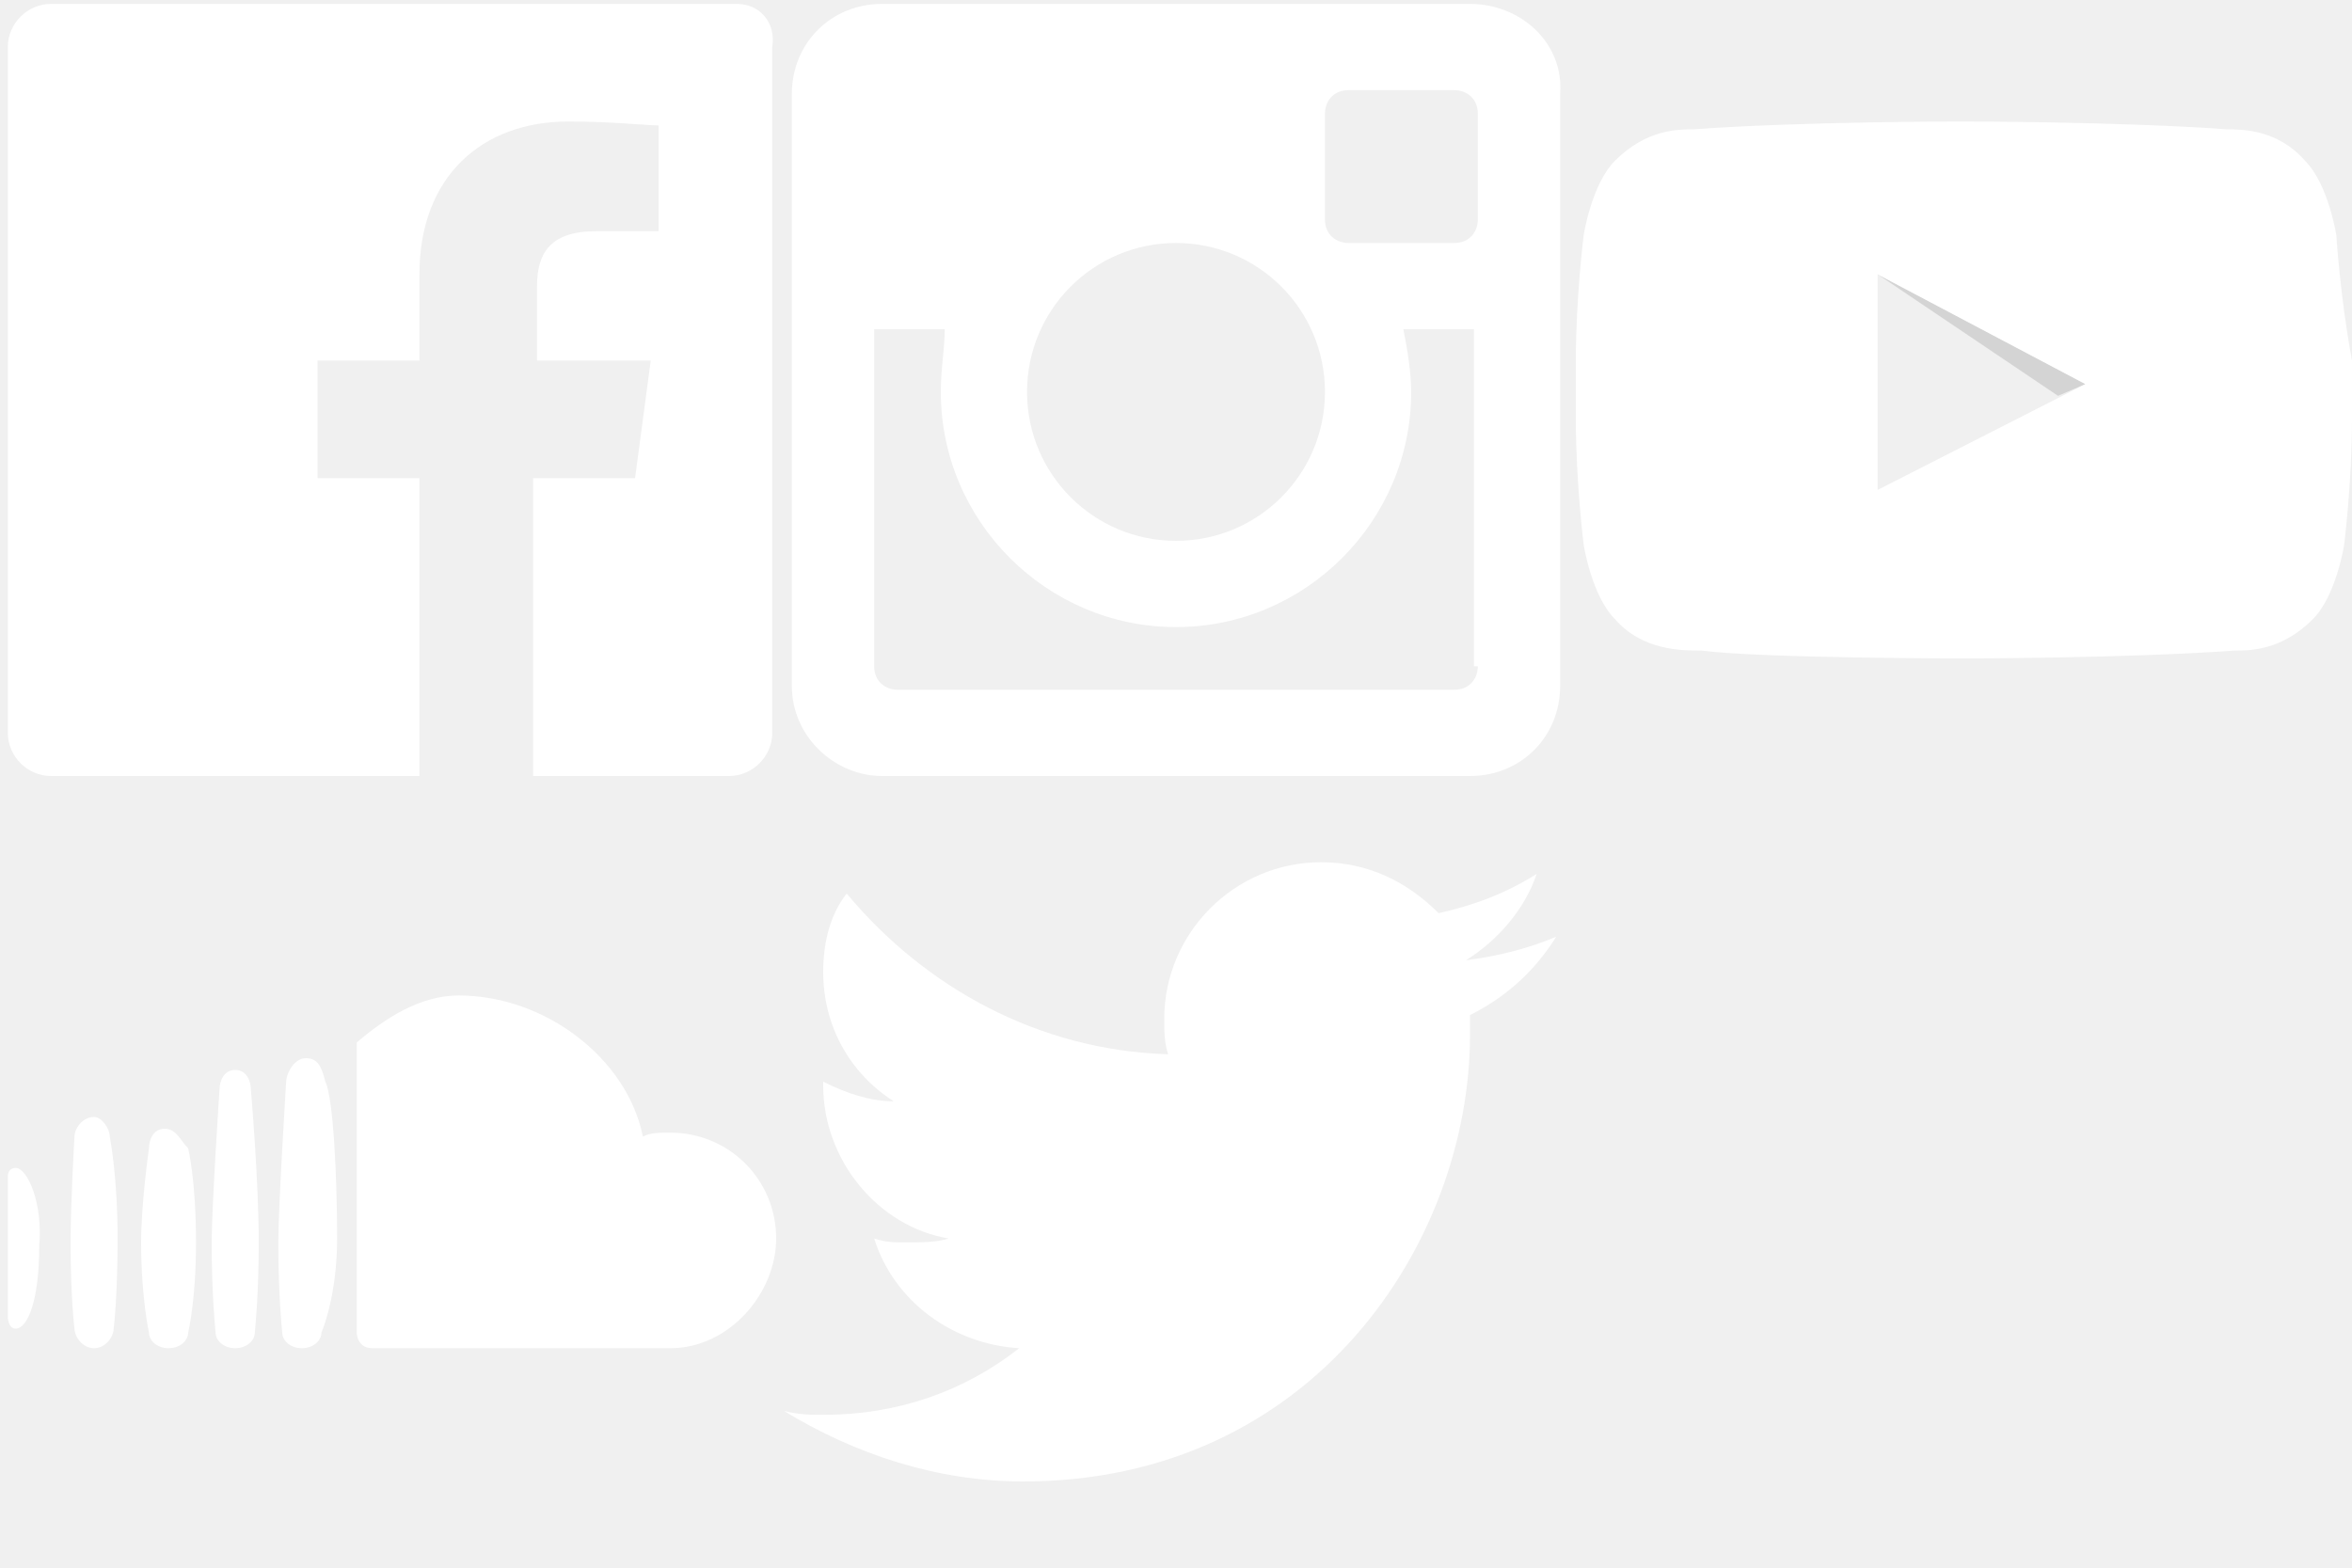
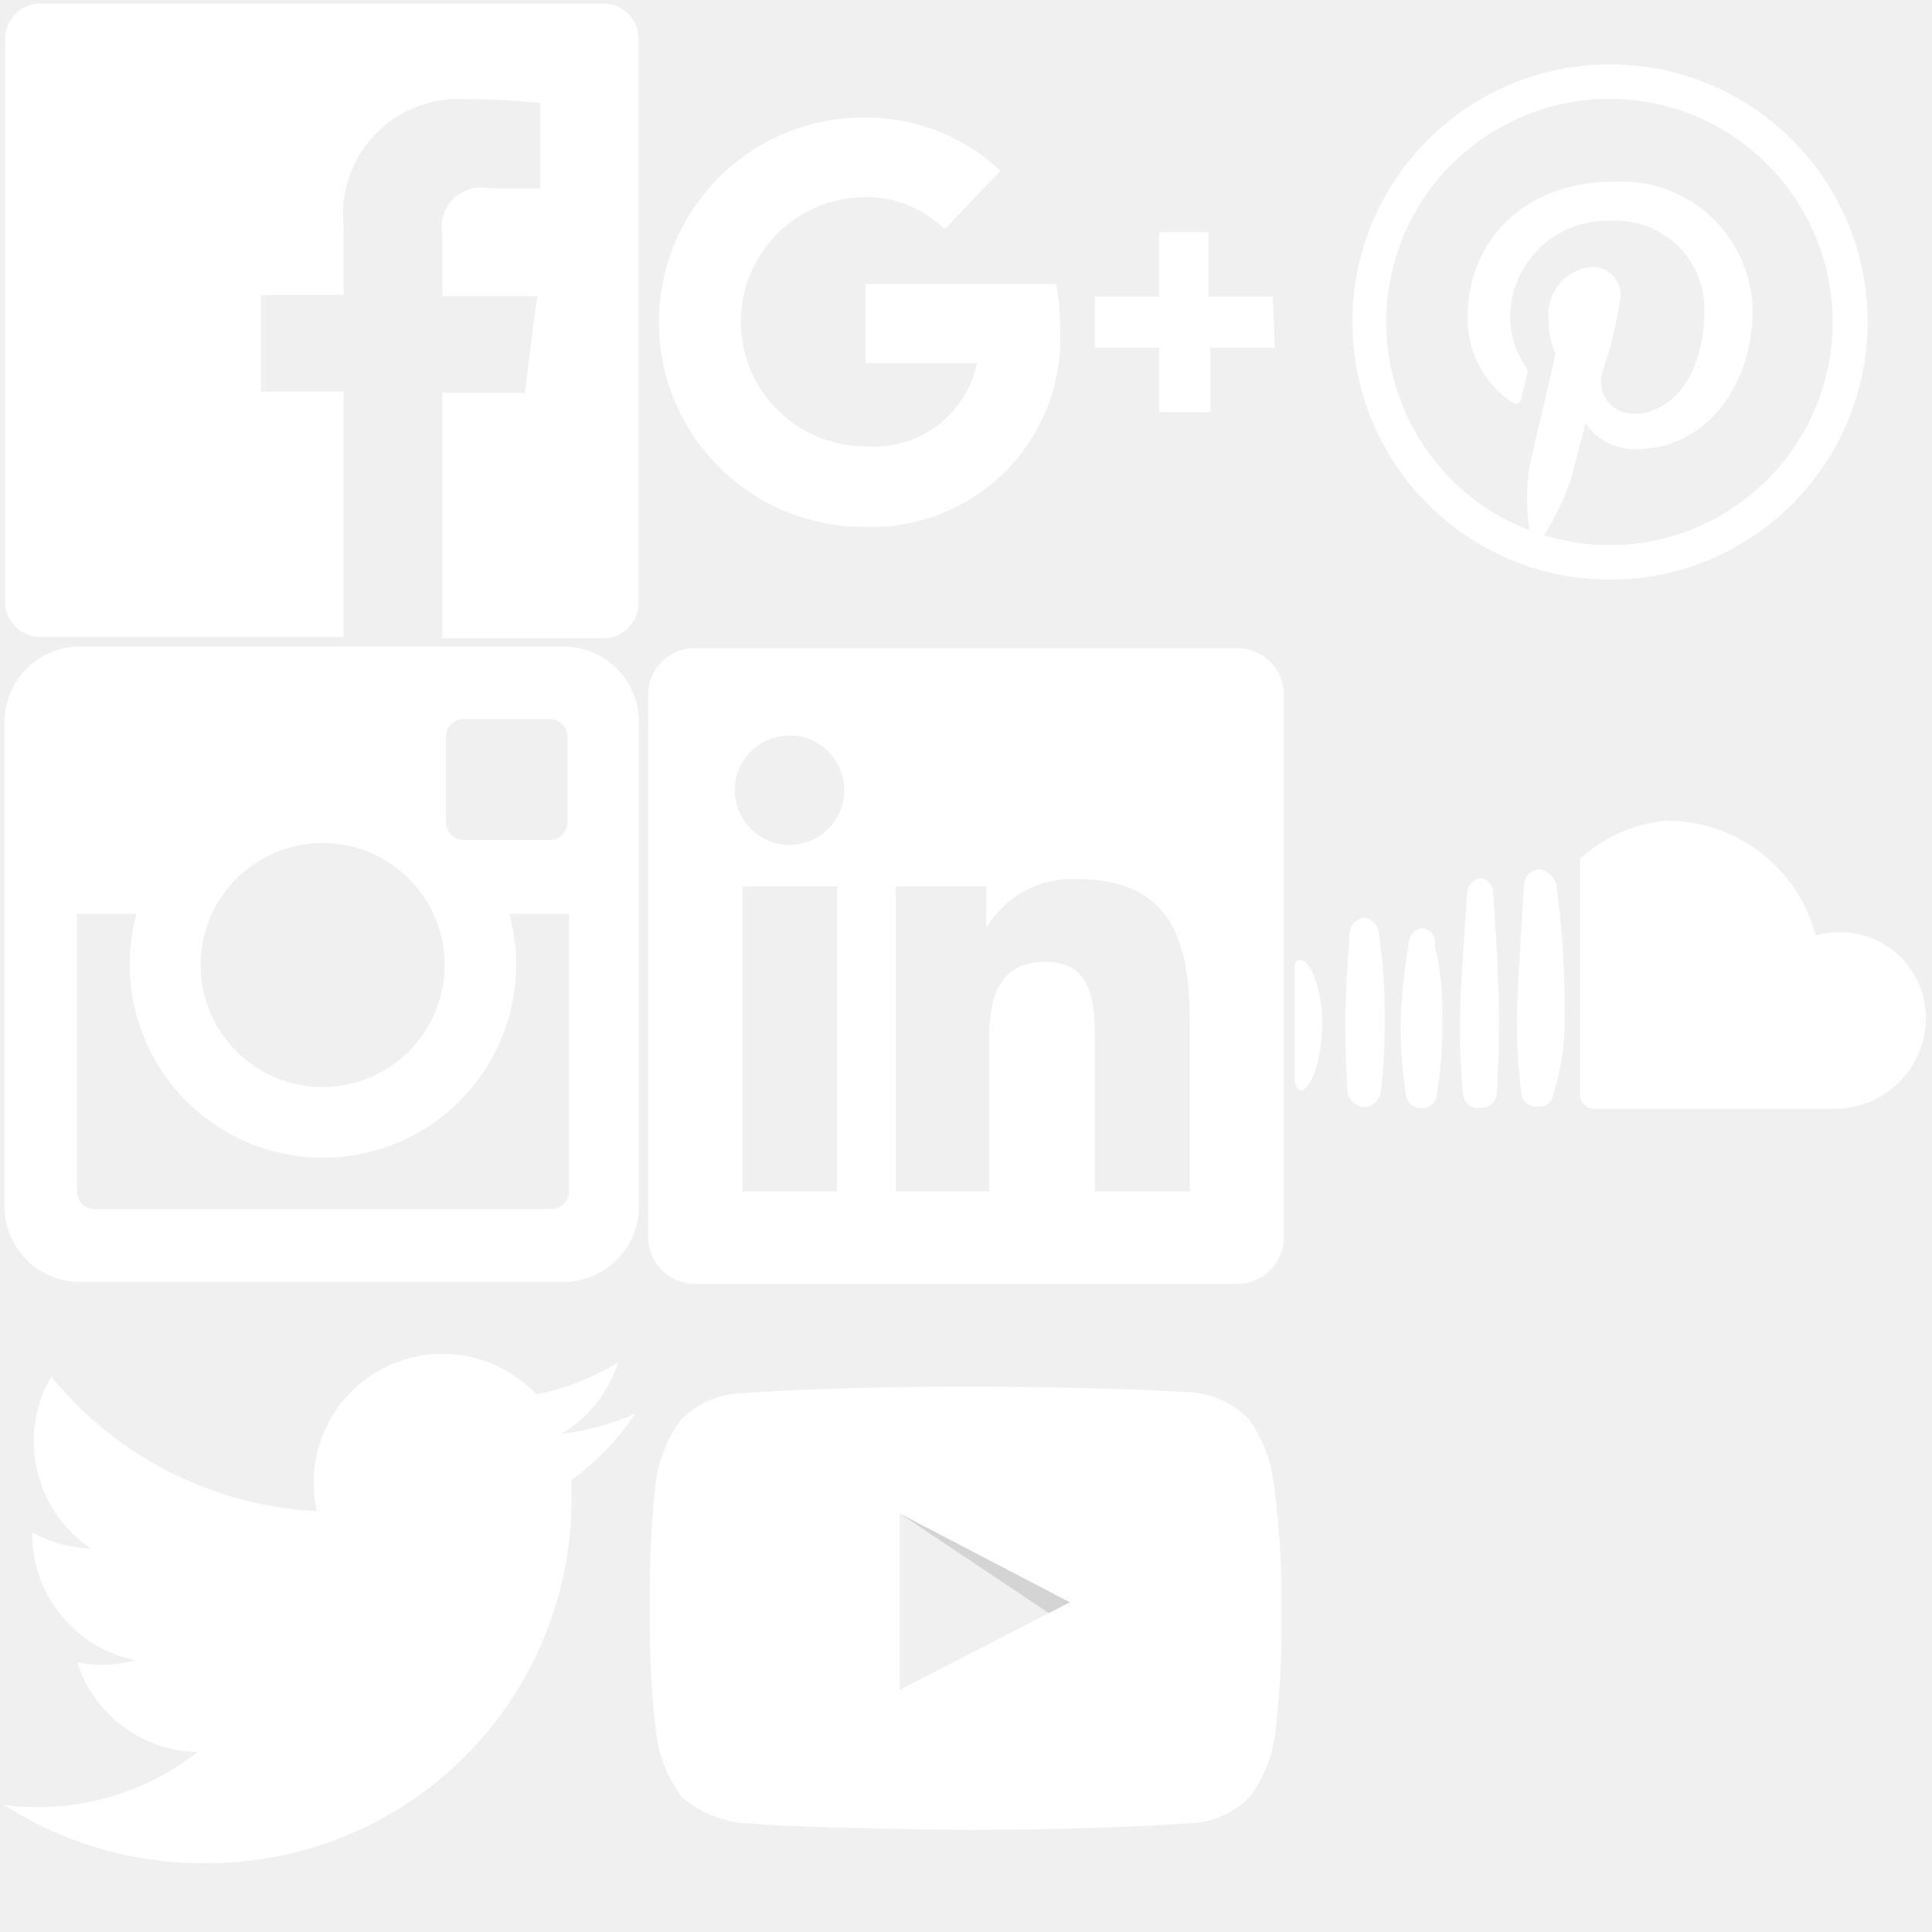
- <svg xmlns="http://www.w3.org/2000/svg" width="60" height="40" viewBox="0 0 60 40">
-   <svg width="20" height="20" viewBox="0 0 20 20" id="icons-facebook">
-     <path fill="#FFF" d="M18.8.1H1.3C.7.1.2.6.2 1.2v17.5c0 .6.5 1.1 1.1 1.1h9.4v-7.6H8.1v-3h2.6V7c0-2.5 1.6-3.9 3.8-3.9 1.1 0 2 .1 2.3.1v2.7h-1.6c-1.2 0-1.5.6-1.5 1.4v1.9h2.9l-.4 3h-2.6v7.6h5c.6 0 1.1-.5 1.1-1.1V1.2c.1-.6-.3-1.1-.9-1.1z" />
+ <svg xmlns="http://www.w3.org/2000/svg" width="60" height="60" viewBox="0 0 60 60">
+   <svg id="icon_Facebook" data-name="Layer 1" width="20" height="20" viewBox="0 0 20 20">
+     <defs>
+       <style>.acls-1{fill:#fff}</style>
+     </defs>
+     <path id="aWhite" class="acls-1" d="M18.75.11H1.25A1.09 1.09 0 0 0 .16 1.19v17.5a1.09 1.09 0 0 0 1.09 1.09h9.42v-7.62H8.11v-3h2.56V7a3.58 3.58 0 0 1 3.82-3.92 21 21 0 0 1 2.29.12v2.65h-1.57a1.23 1.23 0 0 0-1.47 1.45v1.9h2.94l-.38 3h-2.56v7.62h5a1.09 1.09 0 0 0 1.09-1.09V1.19A1.09 1.09 0 0 0 18.75.11z" />
  </svg>
-   <svg width="20" height="20" viewBox="0 0 20 20" id="icons-instagram" x="20">
-     <path fill="#FFF" d="M17.5.1h-15C1.2.1.2 1.1.2 2.4v15.1c0 1.3 1.1 2.3 2.3 2.3h15c1.3 0 2.3-1 2.3-2.3V2.4c.1-1.3-1-2.3-2.3-2.3zm-3.7 2.8c0-.3.2-.6.6-.6h2.7c.3 0 .6.2.6.6v2.7c0 .3-.2.6-.6.6h-2.7c-.3 0-.6-.2-.6-.6V2.9zM10 6.2c2.1 0 3.8 1.7 3.8 3.8 0 2.1-1.7 3.8-3.8 3.8-2.1 0-3.8-1.7-3.8-3.8 0-2.1 1.7-3.8 3.8-3.8zM17.7 17c0 .3-.2.6-.6.6H2.9c-.3 0-.6-.2-.6-.6V8.4h1.8c0 .5-.1 1-.1 1.6 0 3.3 2.7 6 6 6s6-2.7 6-6c0-.5-.1-1.1-.2-1.6h1.8V17z" />
+   <svg id="icon_GooglePlus" data-name="Layer 1" width="20" height="20" viewBox="0 0 20 20" x="20">
+     <defs>
+       <style>.bcls-1{fill:#fff}</style>
+     </defs>
+     <path class="bcls-1" d="M19.53 9.21h-2v-2H16v2h-2v1.59h2v2h1.59v-2h2m-12.71-2v2.48h3.46a3.26 3.26 0 0 1-3.46 2.58 3.87 3.87 0 0 1 0-7.74 3.48 3.48 0 0 1 2.46 1l1.73-1.82a6.1 6.1 0 0 0-4.25-1.65 6.35 6.35 0 0 0 0 12.71 5.86 5.86 0 0 0 6.1-6.21 7.25 7.25 0 0 0-.12-1.33h-6z" />
  </svg>
-   <svg width="20" height="20" viewBox="0 0 20 20" id="icons-soundcloud" y="20">
-     <path fill="#FFF" d="M7.8 7c-.3 0-.5.4-.5.6 0 0-.2 3.2-.2 4.1 0 1.4.1 2.3.1 2.3 0 .2.2.4.5.4s.5-.2.5-.4c0 0 .4-.9.4-2.4 0-1.6-.1-3.6-.3-4-.1-.4-.2-.6-.5-.6zM6 7.3c-.3 0-.4.3-.4.5 0 0-.2 3-.2 3.9 0 1.4.1 2.3.1 2.3 0 .2.2.4.5.4s.5-.2.5-.4c0 0 .1-.9.1-2.3 0-1.6-.2-3.9-.2-3.9 0-.2-.1-.5-.4-.5zM4.2 8.8c-.3 0-.4.3-.4.5 0 0-.2 1.4-.2 2.4 0 1.4.2 2.3.2 2.3 0 .2.2.4.5.4s.5-.2.5-.4c0 0 .2-.8.2-2.3 0-1.6-.2-2.4-.2-2.4-.2-.2-.3-.5-.6-.5zm-1.8-.3c-.3 0-.5.3-.5.5 0 0-.1 1.7-.1 2.7 0 1.4.1 2.2.1 2.2 0 .2.2.5.5.5s.5-.3.5-.5c0 0 .1-.8.1-2.3C3 10 2.8 9 2.8 9c0-.2-.2-.5-.4-.5zm-2 1.3c-.2 0-.2.2-.2.2v3.6s0 .3.2.3c.3 0 .6-.7.6-2.1.1-1.1-.3-2-.6-2zm16.7-.9c-.3 0-.5 0-.7.1-.4-2-2.5-3.6-4.7-3.6-1 0-1.9.6-2.6 1.2V14s0 .4.4.4h7.6c1.5 0 2.7-1.4 2.7-2.8 0-1.5-1.2-2.7-2.7-2.7z" />
+   <svg id="icon_Instagram" data-name="Layer 1" width="20" height="20" viewBox="0 0 20 20" y="20">
+     <defs>
+       <style>.ccls-1{fill:#fff}</style>
+     </defs>
+     <path class="ccls-1" d="M17.53.08h-15A2.34 2.34 0 0 0 .14 2.42v15.05a2.34 2.34 0 0 0 2.35 2.34h15a2.34 2.34 0 0 0 2.35-2.34V2.42A2.34 2.34 0 0 0 17.53.08zm-3.68 2.8a.55.55 0 0 1 .55-.55h2.67a.55.55 0 0 1 .55.55v2.66a.55.55 0 0 1-.55.55H14.4a.55.55 0 0 1-.55-.55V2.88zM10 6.18A3.79 3.79 0 1 1 6.23 10 3.79 3.79 0 0 1 10 6.18zM17.67 17a.55.55 0 0 1-.55.55H2.94a.55.55 0 0 1-.55-.55V8.38h1.85a6 6 0 1 0 11.58 0h1.85V17z" />
  </svg>
-   <svg width="20" height="20" viewBox="0 0 20 20" id="icons-twitter" x="20" y="20">
-     <path fill="#FFF" d="M19.7 3.9c-.7.3-1.5.5-2.3.6.8-.5 1.5-1.3 1.8-2.2-.8.5-1.6.8-2.5 1-.8-.8-1.8-1.3-3-1.3-2.2 0-4 1.8-4 4 0 .3 0 .6.1.9-3.3-.1-6.2-1.7-8.2-4.1-.4.5-.6 1.2-.6 2 0 1.4.7 2.6 1.8 3.3-.6 0-1.2-.2-1.8-.5v.1c0 1.9 1.4 3.6 3.2 3.9-.3.1-.7.1-1.1.1-.3 0-.5 0-.8-.1.5 1.6 2 2.7 3.7 2.8-1.4 1.1-3.1 1.7-5 1.7-.3 0-.6 0-1-.1 1.8 1.1 3.9 1.8 6.1 1.8 7.4 0 11.4-6.1 11.4-11.4v-.5c1-.5 1.7-1.2 2.2-2z" />
+   <svg id="icon_LinkedIn" data-name="Layer 1" width="20" height="20" viewBox="0 0 20 20" x="20" y="20">
+     <defs>
+       <style>.dcls-1{fill:#fff}</style>
+     </defs>
+     <path class="dcls-1" d="M18.41.13H1.59A1.44 1.44 0 0 0 .13 1.55v16.9a1.44 1.44 0 0 0 1.46 1.42h16.82a1.44 1.44 0 0 0 1.46-1.42V1.55A1.44 1.44 0 0 0 18.41.13zM6 17H3.06V7.53H6V17zM4.52 6.24a1.7 1.7 0 1 1 1.7-1.7 1.7 1.7 0 0 1-1.7 1.7zM16.95 17H14v-4.63c0-1.09 0-2.5-1.52-2.5s-1.76 1.19-1.76 2.42V17h-2.9V7.53h2.81v1.29a3.08 3.08 0 0 1 2.81-1.52c3 0 3.51 2 3.51 4.49V17z" />
  </svg>
-   <svg width="20" height="20" viewBox="0 0 20 20" id="icons-youtube" x="40">
-     <path opacity=".12" fill-rule="evenodd" clip-rule="evenodd" d="M7.9 7l4.6 3.1.7-.3L7.9 7z" />
-     <path fill="#FFF" d="M19.6 6s-.2-1.3-.8-1.9c-.7-.8-1.6-.8-2-.8-2.7-.2-6.8-.2-6.8-.2s-4.1 0-6.8.2c-.4 0-1.2 0-2 .8C.6 4.7.4 6 .4 6S.2 7.6.2 9.2v1.5c0 1.6.2 3.2.2 3.2s.2 1.3.8 1.9c.7.8 1.7.8 2.2.8 1.6.2 6.7.2 6.7.2s4.1 0 6.9-.2c.4 0 1.2 0 2-.8.6-.6.8-1.9.8-1.9s.2-1.6.2-3.2V9.2c-.3-1.6-.4-3.2-.4-3.2zM7.9 12.5V7l5.3 2.8-5.3 2.7z" />
+   <svg id="icon_Pinterest" data-name="Layer 1" width="20" height="20" viewBox="0 0 20 20" x="40">
+     <defs>
+       <style>.ecls-1{fill:#fff}</style>
+     </defs>
+     <path class="ecls-1" d="M10 2a8 8 0 1 0 8 8 8 8 0 0 0-8-8zm0 14.93a6.93 6.93 0 0 1-2.05-.31 7.75 7.75 0 0 0 .86-1.82l.43-1.65a1.86 1.86 0 0 0 1.59.8c2.09 0 3.6-1.92 3.6-4.31a4.07 4.07 0 0 0-4.27-4c-3 0-4.58 2-4.58 4.19A3.11 3.11 0 0 0 7 12.52c.13.06.2 0 .23-.09l.19-.79a.21.21 0 0 0 0-.2 2.7 2.7 0 0 1-.52-1.58 3 3 0 0 1 3.13-3 2.74 2.74 0 0 1 2.9 2.82c0 1.87-.95 3.17-2.18 3.17a1 1 0 0 1-1-1.25 14 14 0 0 0 .57-2.31.87.87 0 0 0-.88-1A1.49 1.49 0 0 0 8.1 10a2.5 2.5 0 0 0 .21 1l-.81 3.47a6.65 6.65 0 0 0 0 2 6.93 6.93 0 1 1 2.5.46z" />
+   </svg>
+   <svg id="icon_SoundCloud" data-name="Layer 1" width="20" height="20" viewBox="0 0 20 20" x="40" y="20">
+     <defs>
+       <style>.fcls-1{fill:#fff}</style>
+     </defs>
+     <path class="fcls-1" d="M7.77 7a.51.51 0 0 0-.44.52s-.22 3.21-.22 4.14A17.76 17.76 0 0 0 7.25 14a.46.46 0 0 0 .52.36.4.4 0 0 0 .46-.36 7.18 7.18 0 0 0 .36-2.36 27.84 27.84 0 0 0-.25-4.1.61.61 0 0 0-.57-.54zM6 7.27a.51.51 0 0 0-.44.52s-.22 3-.22 3.9a22.32 22.32 0 0 0 .1 2.31.46.46 0 0 0 .56.4.46.46 0 0 0 .48-.4s.07-.9.07-2.33c0-1.64-.18-3.92-.18-3.92A.46.46 0 0 0 6 7.27zM4.18 8.82a.51.51 0 0 0-.44.52 17.89 17.89 0 0 0-.24 2.36 13.73 13.73 0 0 0 .16 2.3.47.47 0 0 0 .49.41.44.44 0 0 0 .47-.41 12.72 12.72 0 0 0 .17-2.27 9 9 0 0 0-.23-2.37.46.46 0 0 0-.38-.54zM2.35 8.5a.51.51 0 0 0-.43.5s-.14 1.71-.14 2.65c0 1.43.06 2.23.06 2.23a.57.57 0 0 0 .52.5.54.54 0 0 0 .52-.47A16.61 16.61 0 0 0 3 11.66 16.17 16.17 0 0 0 2.82 9a.53.53 0 0 0-.47-.5zM.42 9.82a.17.17 0 0 0-.21.18v3.56s0 .3.21.3.64-.74.64-2.1c0-1.1-.39-1.94-.64-1.94zm16.71-.87a2.75 2.75 0 0 0-.74.1 4.78 4.78 0 0 0-4.7-3.56 4.65 4.65 0 0 0-2.62 1.18V14a.43.43 0 0 0 .45.43h7.61a2.83 2.83 0 0 0 2.68-2.82 2.66 2.66 0 0 0-2.68-2.66z" />
+   </svg>
+   <svg id="icon_Twitter" data-name="Layer 1" width="20" height="20" viewBox="0 0 20 20" y="40">
+     <defs>
+       <style>.gcls-1{fill:#fff}</style>
+     </defs>
+     <path class="gcls-1" d="M19.73 3.9a8 8 0 0 1-2.3.63 4 4 0 0 0 1.77-2.22 8 8 0 0 1-2.54 1 4 4 0 0 0-6.82 3.62 11.36 11.36 0 0 1-8.25-4.18 4 4 0 0 0 1.24 5.34A4 4 0 0 1 1 7.59v.05a4 4 0 0 0 3.21 3.92 4 4 0 0 1-1.81.07 4 4 0 0 0 3.74 2.78 8 8 0 0 1-5 1.71 8.14 8.14 0 0 1-1-.06 11.33 11.33 0 0 0 6.13 1.8A11.31 11.31 0 0 0 17.75 6.48v-.52a8.13 8.13 0 0 0 1.98-2.06z" />
+   </svg>
+   <svg id="icon_YouTube" data-name="Layer 1" width="20" height="20" viewBox="0 0 20 20" x="20" y="40">
+     <defs>
+       <style>.hcls-1{fill-rule:evenodd;opacity:.12}.hcls-2{fill:#fff}</style>
+     </defs>
+     <path id="hThe_Sharpness" data-name="The Sharpness" class="hcls-1" d="M7.94 7l4.64 3.1.65-.34z" />
+     <path class="hcls-2" d="M19.55 6a4.23 4.23 0 0 0-.78-1.94 2.8 2.8 0 0 0-2-.83c-2.7-.17-6.77-.17-6.77-.17s-4.11 0-6.85.2a2.8 2.8 0 0 0-2 .83A4.23 4.23 0 0 0 .37 6a29.59 29.59 0 0 0-.19 3.2v1.48a29.59 29.59 0 0 0 .2 3.17 4.23 4.23 0 0 0 .78 1.94 3.32 3.32 0 0 0 2.16.84c1.57.15 6.65.2 6.65.2s4.11 0 6.85-.2a2.8 2.8 0 0 0 2-.83 4.23 4.23 0 0 0 .78-1.94 29.64 29.64 0 0 0 .2-3.17V9.2a29.64 29.64 0 0 0-.25-3.2zM7.94 12.48V7l5.29 2.76z" id="hLozenge" />
  </svg>
</svg>
